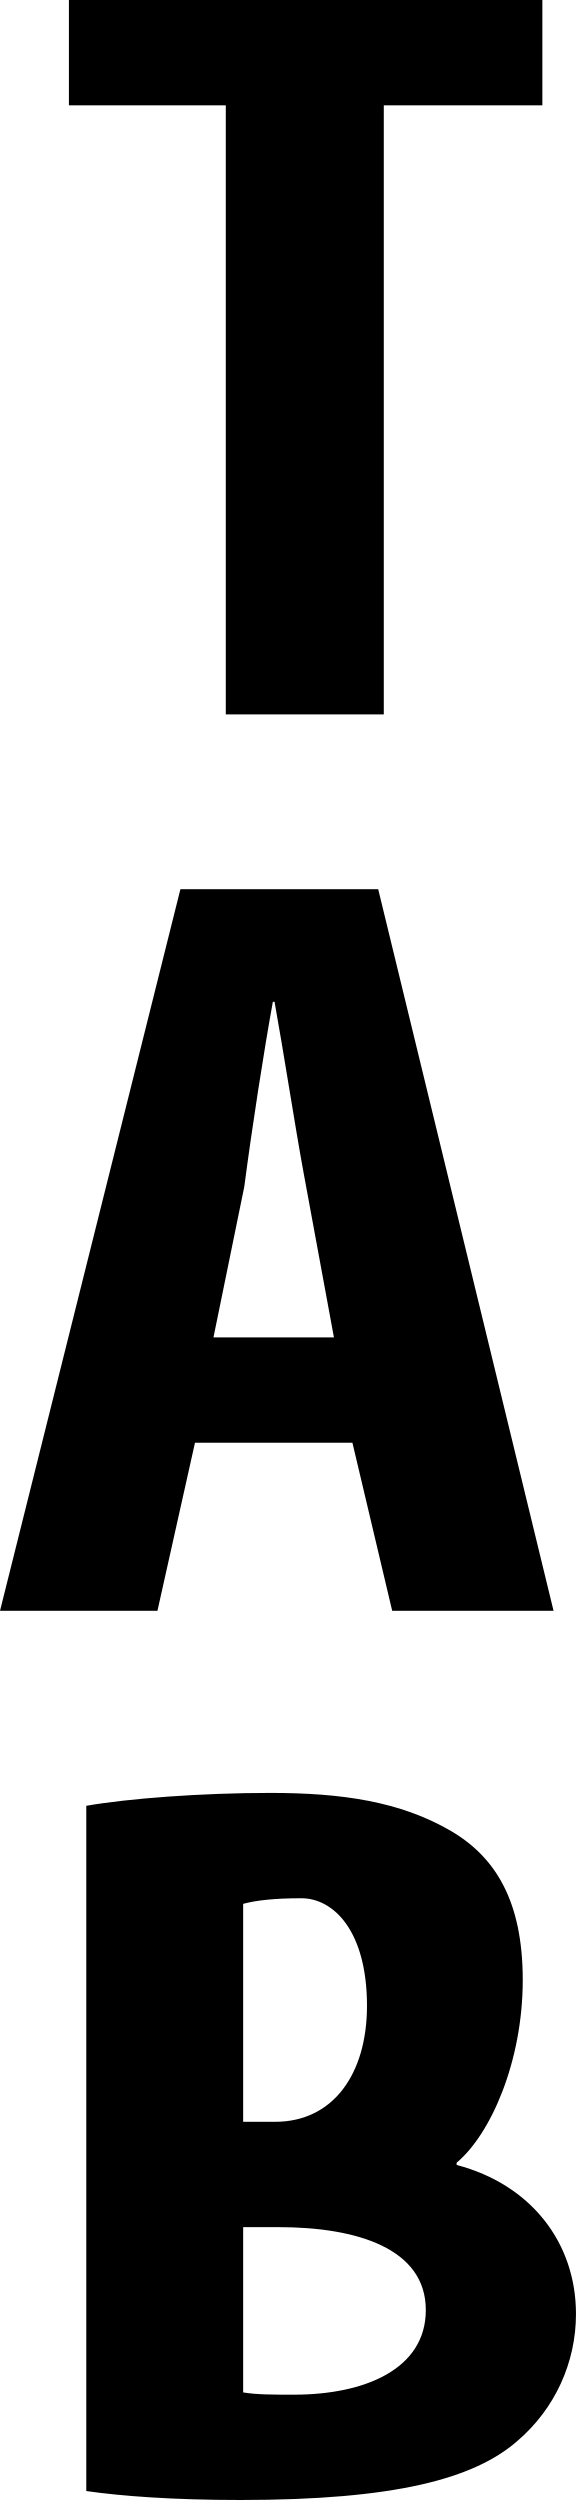
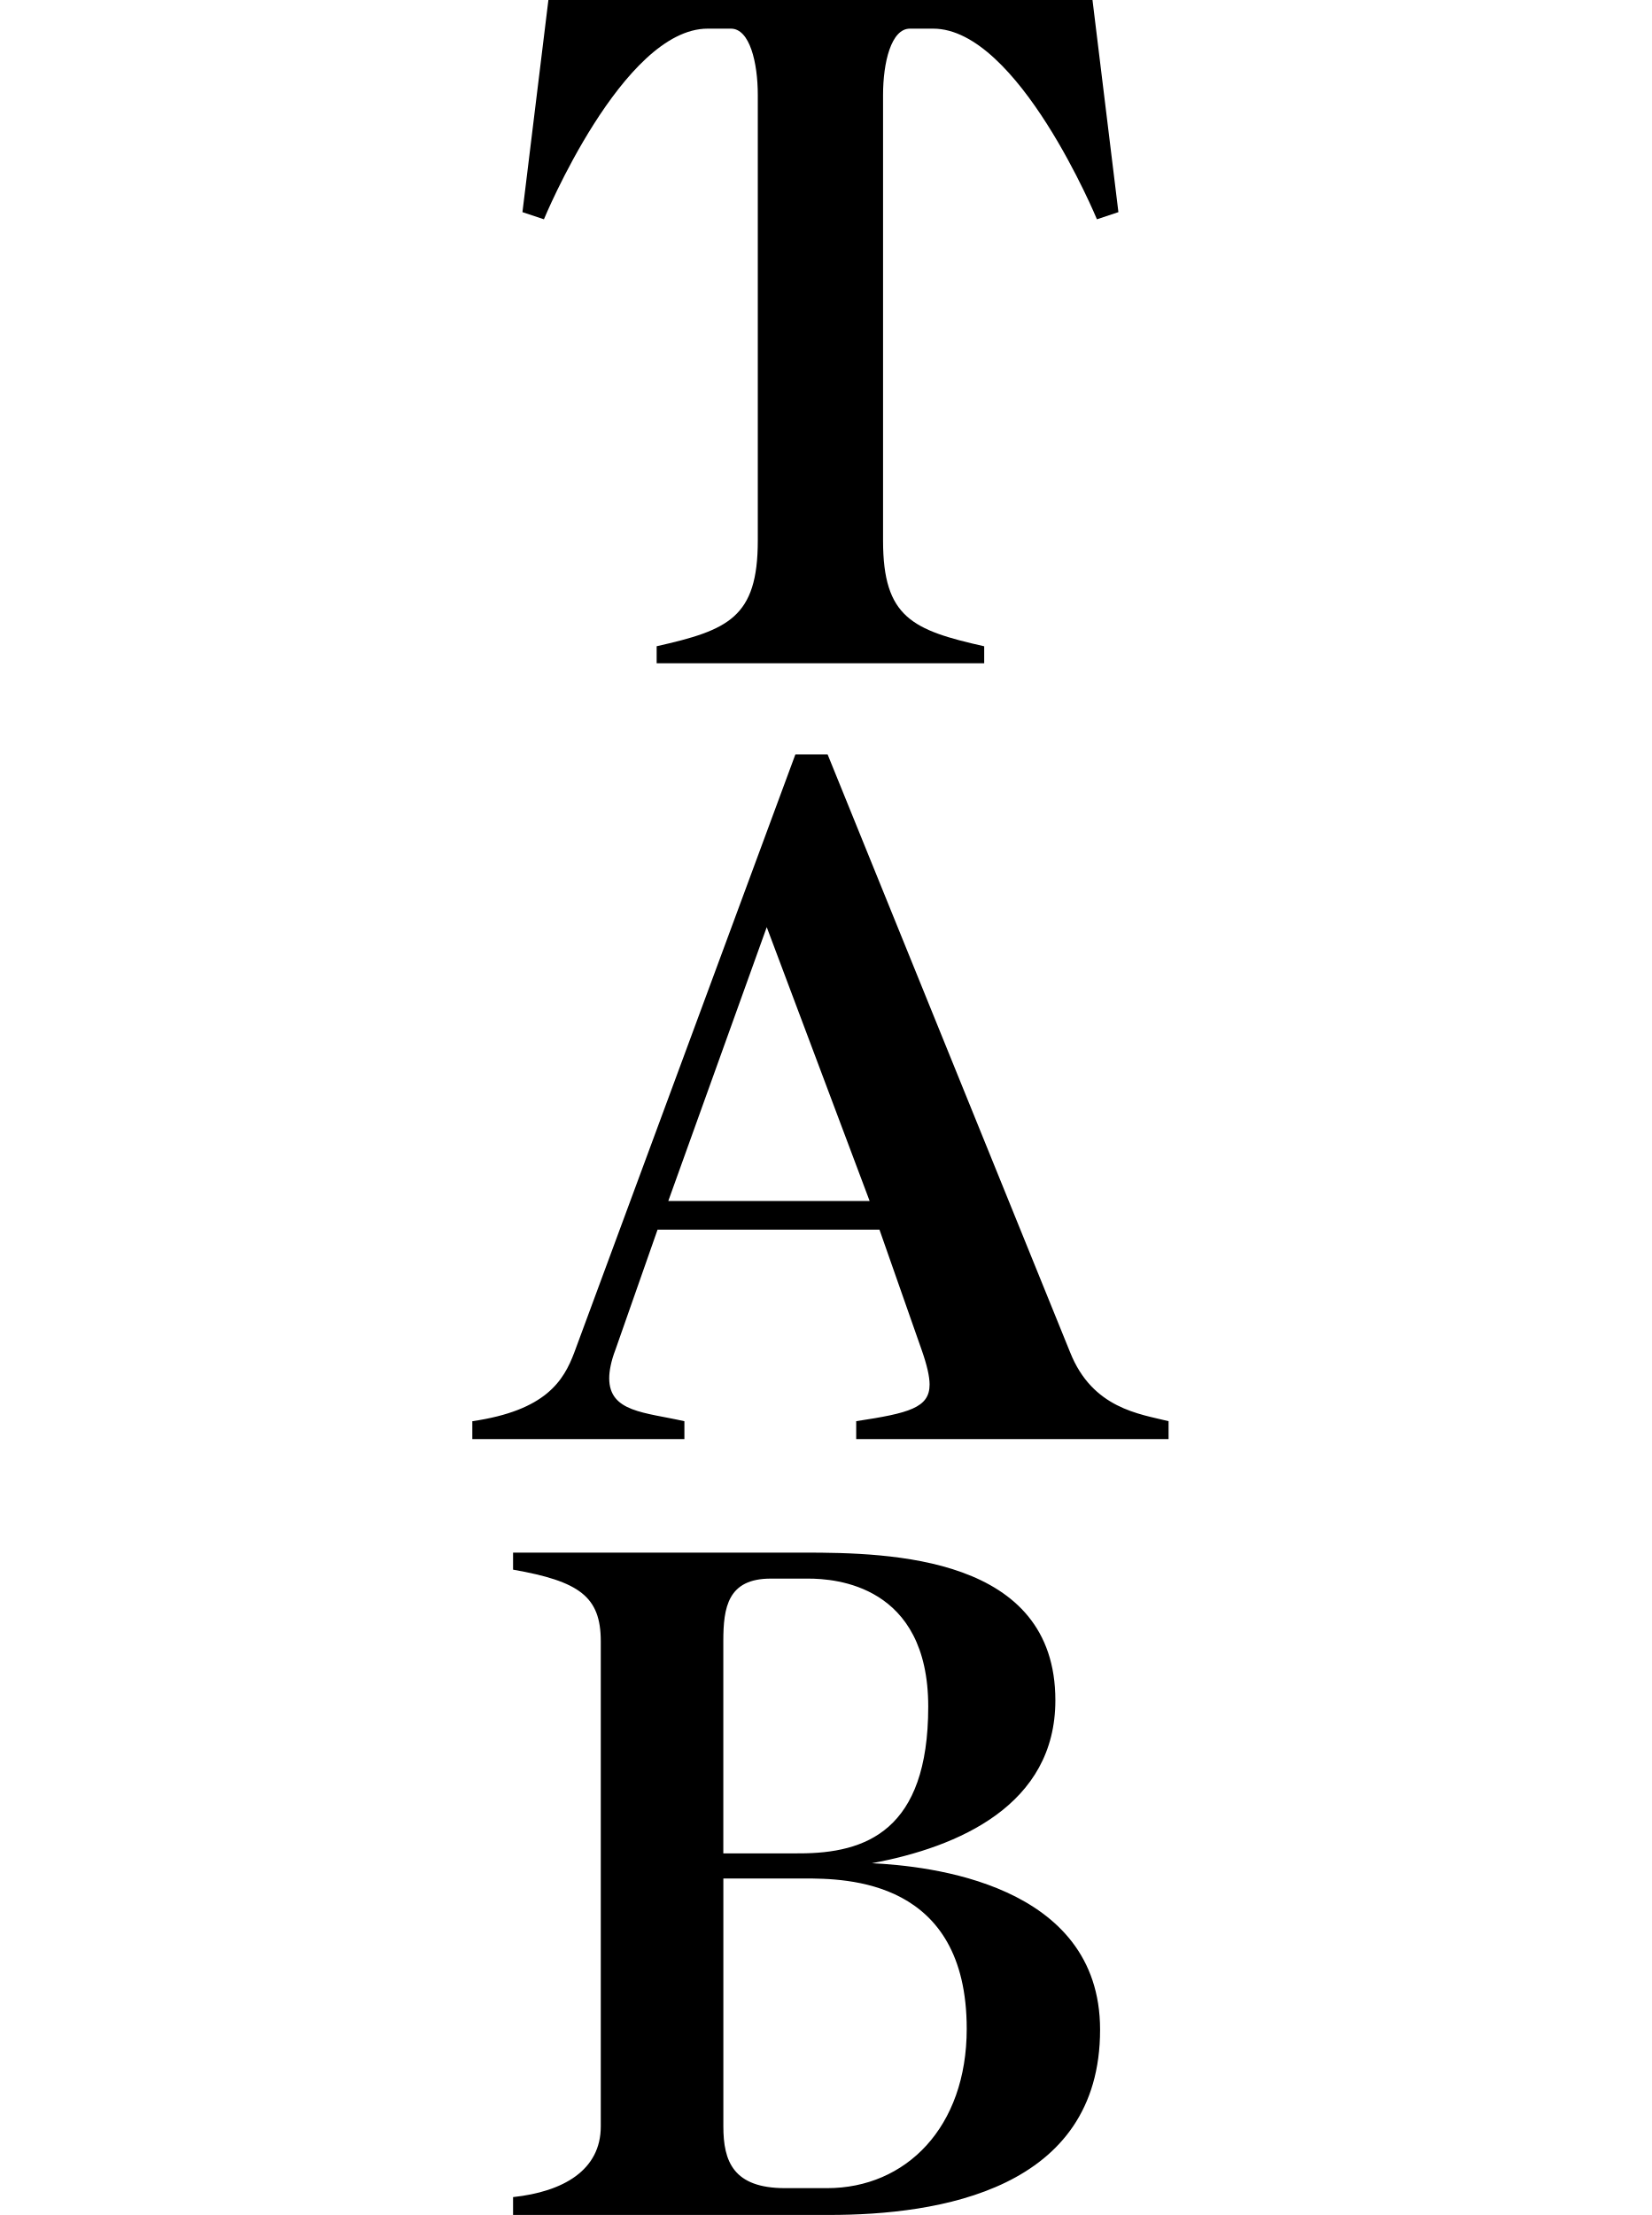
- <svg xmlns="http://www.w3.org/2000/svg" version="1.1" id="层_1" x="0px" y="0px" width="10.28px" height="44.62px" viewBox="0 0 10.28 44.62" enable-background="new 0 0 10.28 44.62" xml:space="preserve">
-   <path fill-rule="evenodd" clip-rule="evenodd" d="M9.68,0H1.23v1.88h2.8v10.87h2.82V1.88h2.83V0z M3.81,23.87l0.55-2.69  c0.14-1.07,0.35-2.42,0.51-3.3H4.9c0.16,0.88,0.36,2.19,0.52,3.06l0.54,2.93H3.81z M6.75,15.87H3.22L0,28.75h2.81l0.67-3h2.81  l0.71,3h2.88L6.75,15.87z M4.34,39.75h0.63c1.4,0,2.63,0.38,2.63,1.48c0,1.06-1.1,1.51-2.35,1.51c-0.39,0-0.67,0-0.91-0.04V39.75z   M4.34,37.87v-3.89c0.22-0.06,0.54-0.1,1.04-0.1c0.57,0,1.17,0.58,1.17,1.92c0,1.21-0.6,2.07-1.64,2.07H4.34z M8.15,38.6  c0.61-0.51,1.18-1.81,1.18-3.26c0-1.4-0.48-2.19-1.28-2.66C7.14,32.15,6.1,32,4.82,32c-1.23,0-2.54,0.1-3.28,0.23v12.23  c0.62,0.09,1.55,0.16,2.75,0.16c2.77,0,4.17-0.38,4.94-1.05c0.68-0.58,1.05-1.41,1.05-2.27c0-1.27-0.8-2.31-2.13-2.66V38.6z" />
+ <svg xmlns="http://www.w3.org/2000/svg" version="1.1" id="Layer_1" x="0px" y="0px" width="38.75px" height="51.958px" viewBox="-11.082 0 38.75 51.958" enable-background="new -11.082 0 38.75 51.958" xml:space="preserve">
+   <g>
+     <path d="M4.325,15.558v-0.399c1.68-0.378,2.373-0.672,2.373-2.478V2.226c0-0.756-0.189-1.554-0.63-1.554H5.522   c-1.995,0-3.842,4.472-3.842,4.472L1.176,4.976L1.785,0h12.766l0.608,4.976l-0.504,0.168c0,0-1.848-4.472-3.842-4.472h-0.546   c-0.441,0-0.63,0.798-0.63,1.554v10.456c0,1.806,0.693,2.1,2.373,2.478v0.399H4.325V15.558z" />
+     <path d="M9.007,33.757v-0.42c1.239-0.188,1.722-0.314,1.722-0.86c0-0.189-0.063-0.462-0.189-0.819l-0.987-2.813H4.346l-0.987,2.813   c-0.105,0.273-0.147,0.504-0.147,0.672c0,0.798,0.84,0.798,1.764,1.008v0.42H0v-0.42c1.722-0.252,2.142-0.944,2.394-1.616   L7.58,17.696h0.756l5.69,14.025c0.525,1.322,1.638,1.448,2.31,1.616v0.42C16.336,33.757,9.007,33.757,9.007,33.757z M6.908,21.748   l-2.31,6.424h4.724L6.908,21.748z" />
+     <path d="M0.956,51.958v-0.42c1.176-0.126,2.058-0.63,2.058-1.658V38.5c0-1.05-0.504-1.407-2.058-1.68v-0.4H7.78   c2.037,0,5.9,0.084,5.9,3.465c0,2.456-2.268,3.443-4.305,3.821c1.302,0.063,5.354,0.462,5.354,3.905   c0,3.758-3.78,4.346-6.362,4.346H0.956V51.958z M7.674,43.475c1.554,0,3.023-0.524,3.023-3.443c0-2.855-2.184-3.002-2.813-3.002   H7.002c-1.008,0-1.113,0.672-1.113,1.47v4.976L7.674,43.475L7.674,43.475z M8.325,51.328c1.848,0,3.275-1.428,3.275-3.737   c0-3.506-2.813-3.527-3.821-3.527H5.89v5.816c0,0.818,0.231,1.448,1.449,1.448C7.339,51.328,8.325,51.328,8.325,51.328z" />
+   </g>
</svg>
